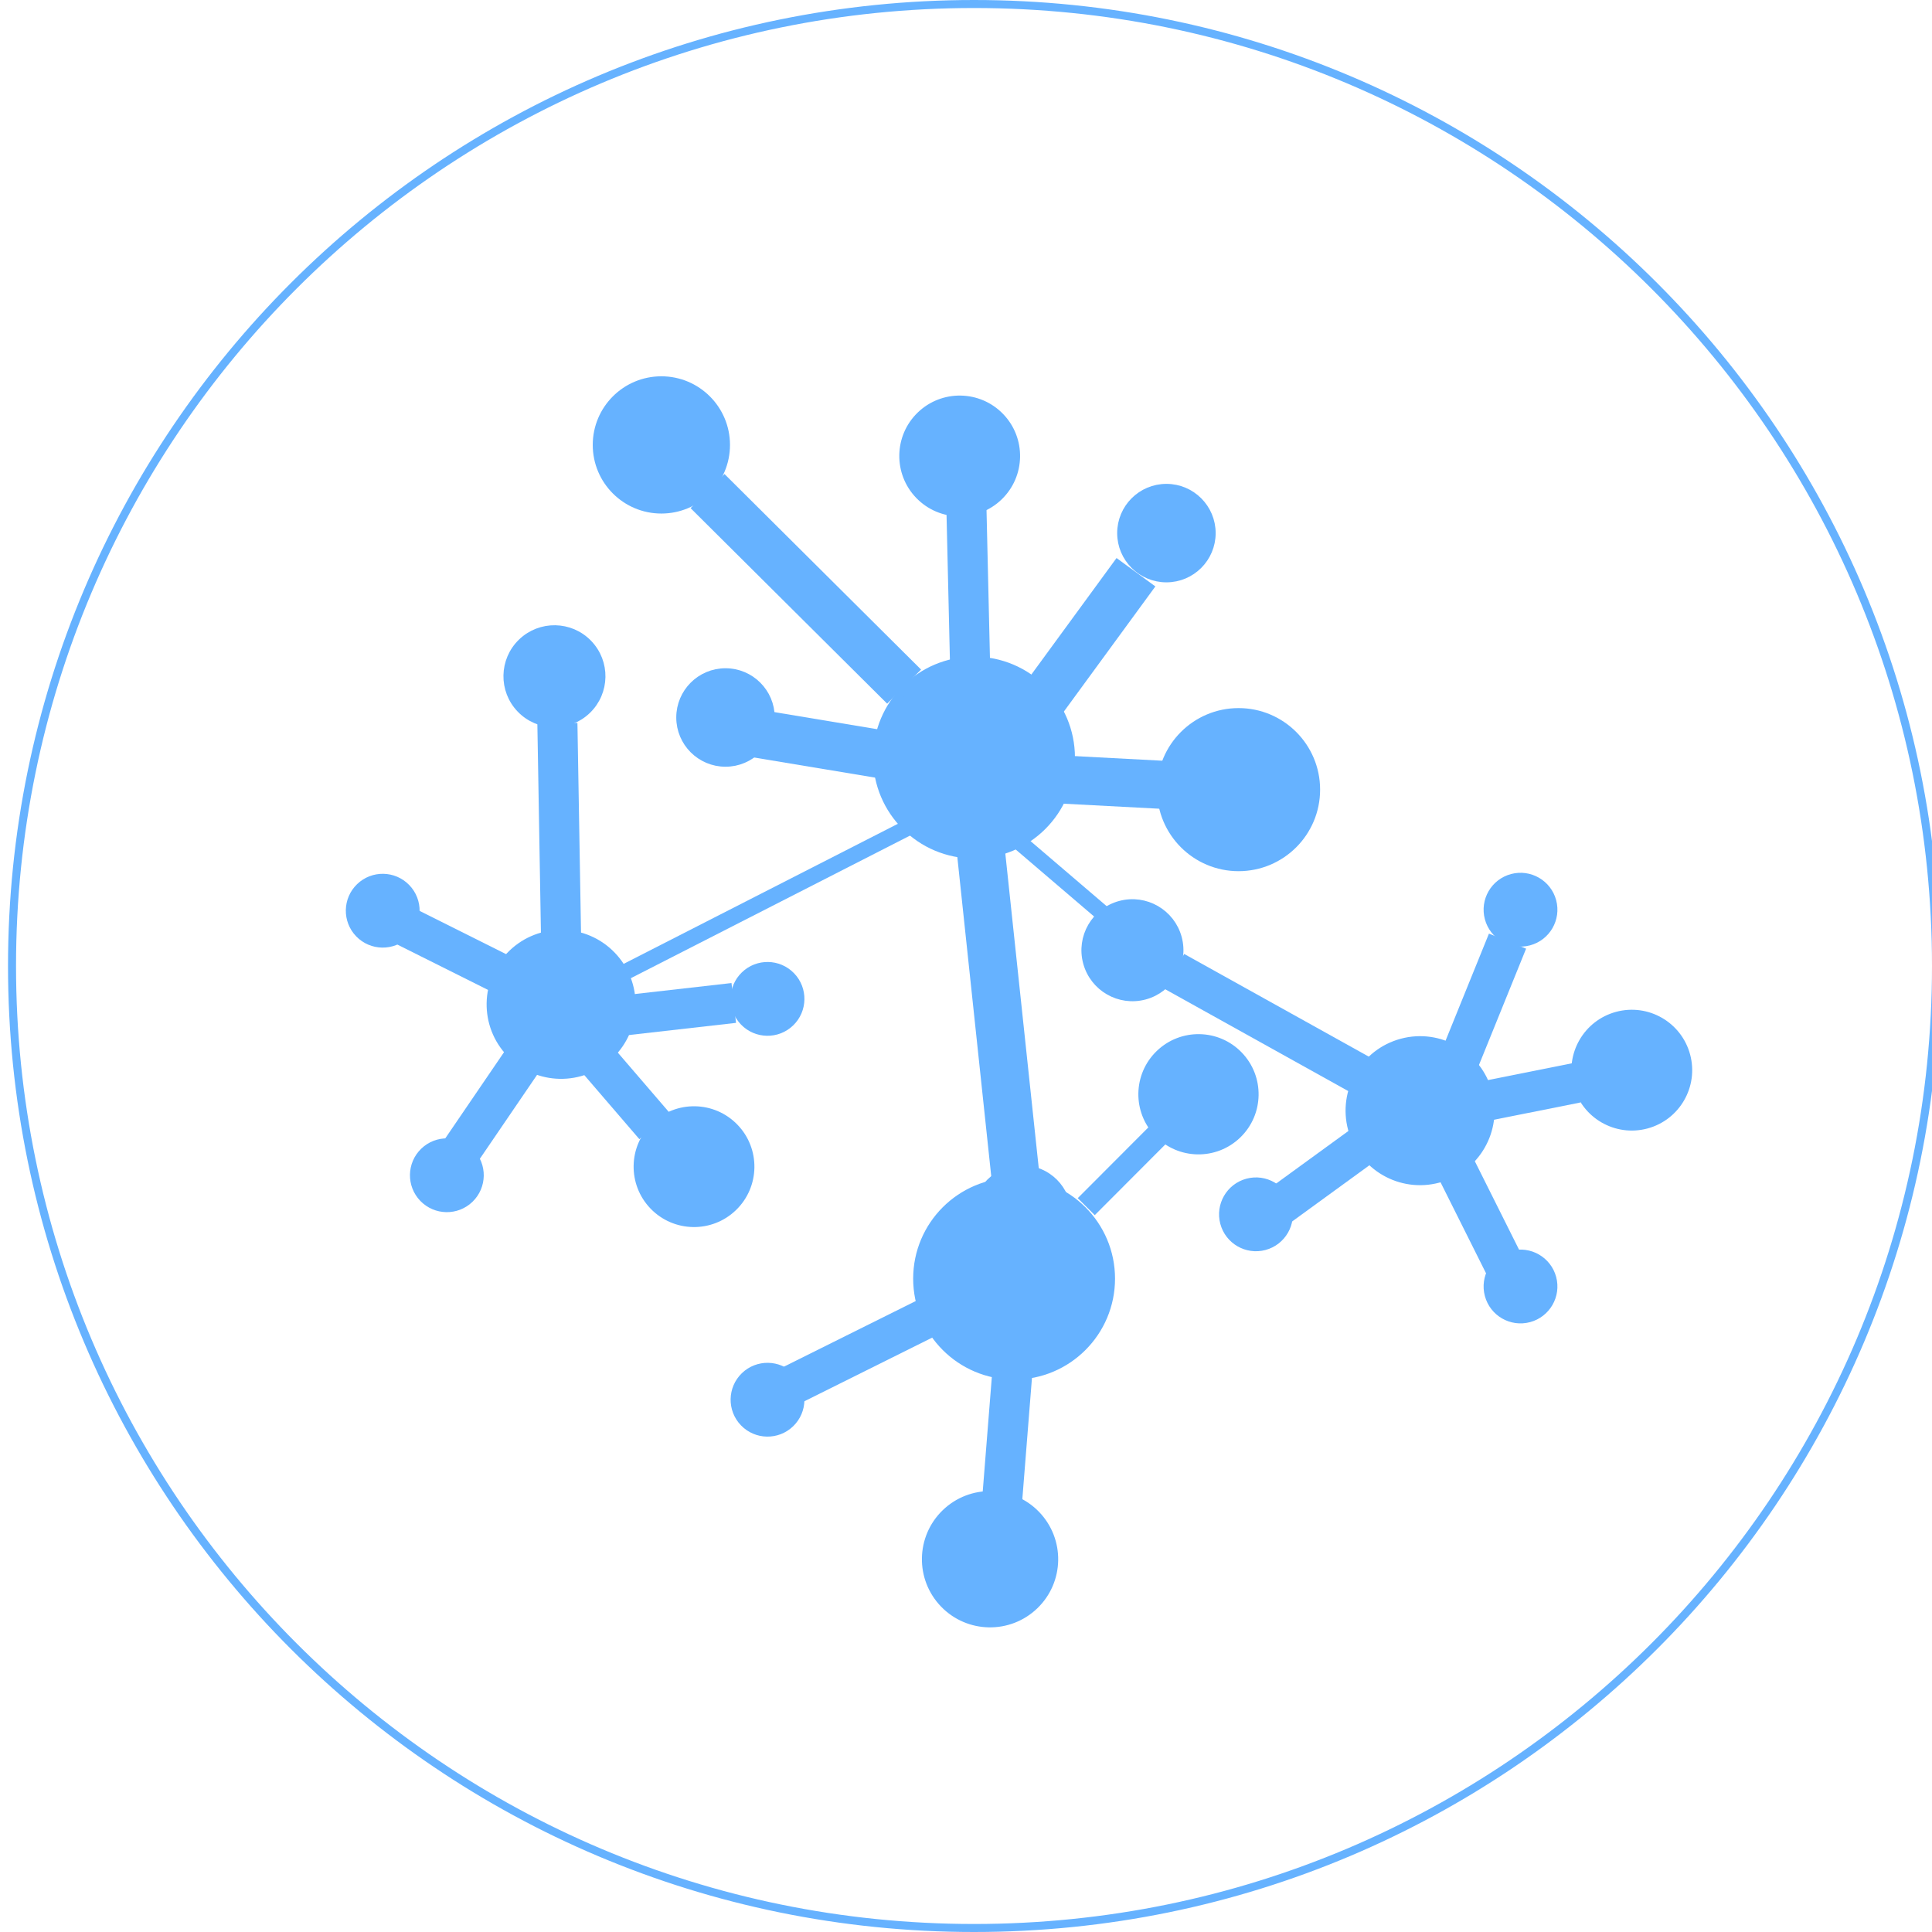
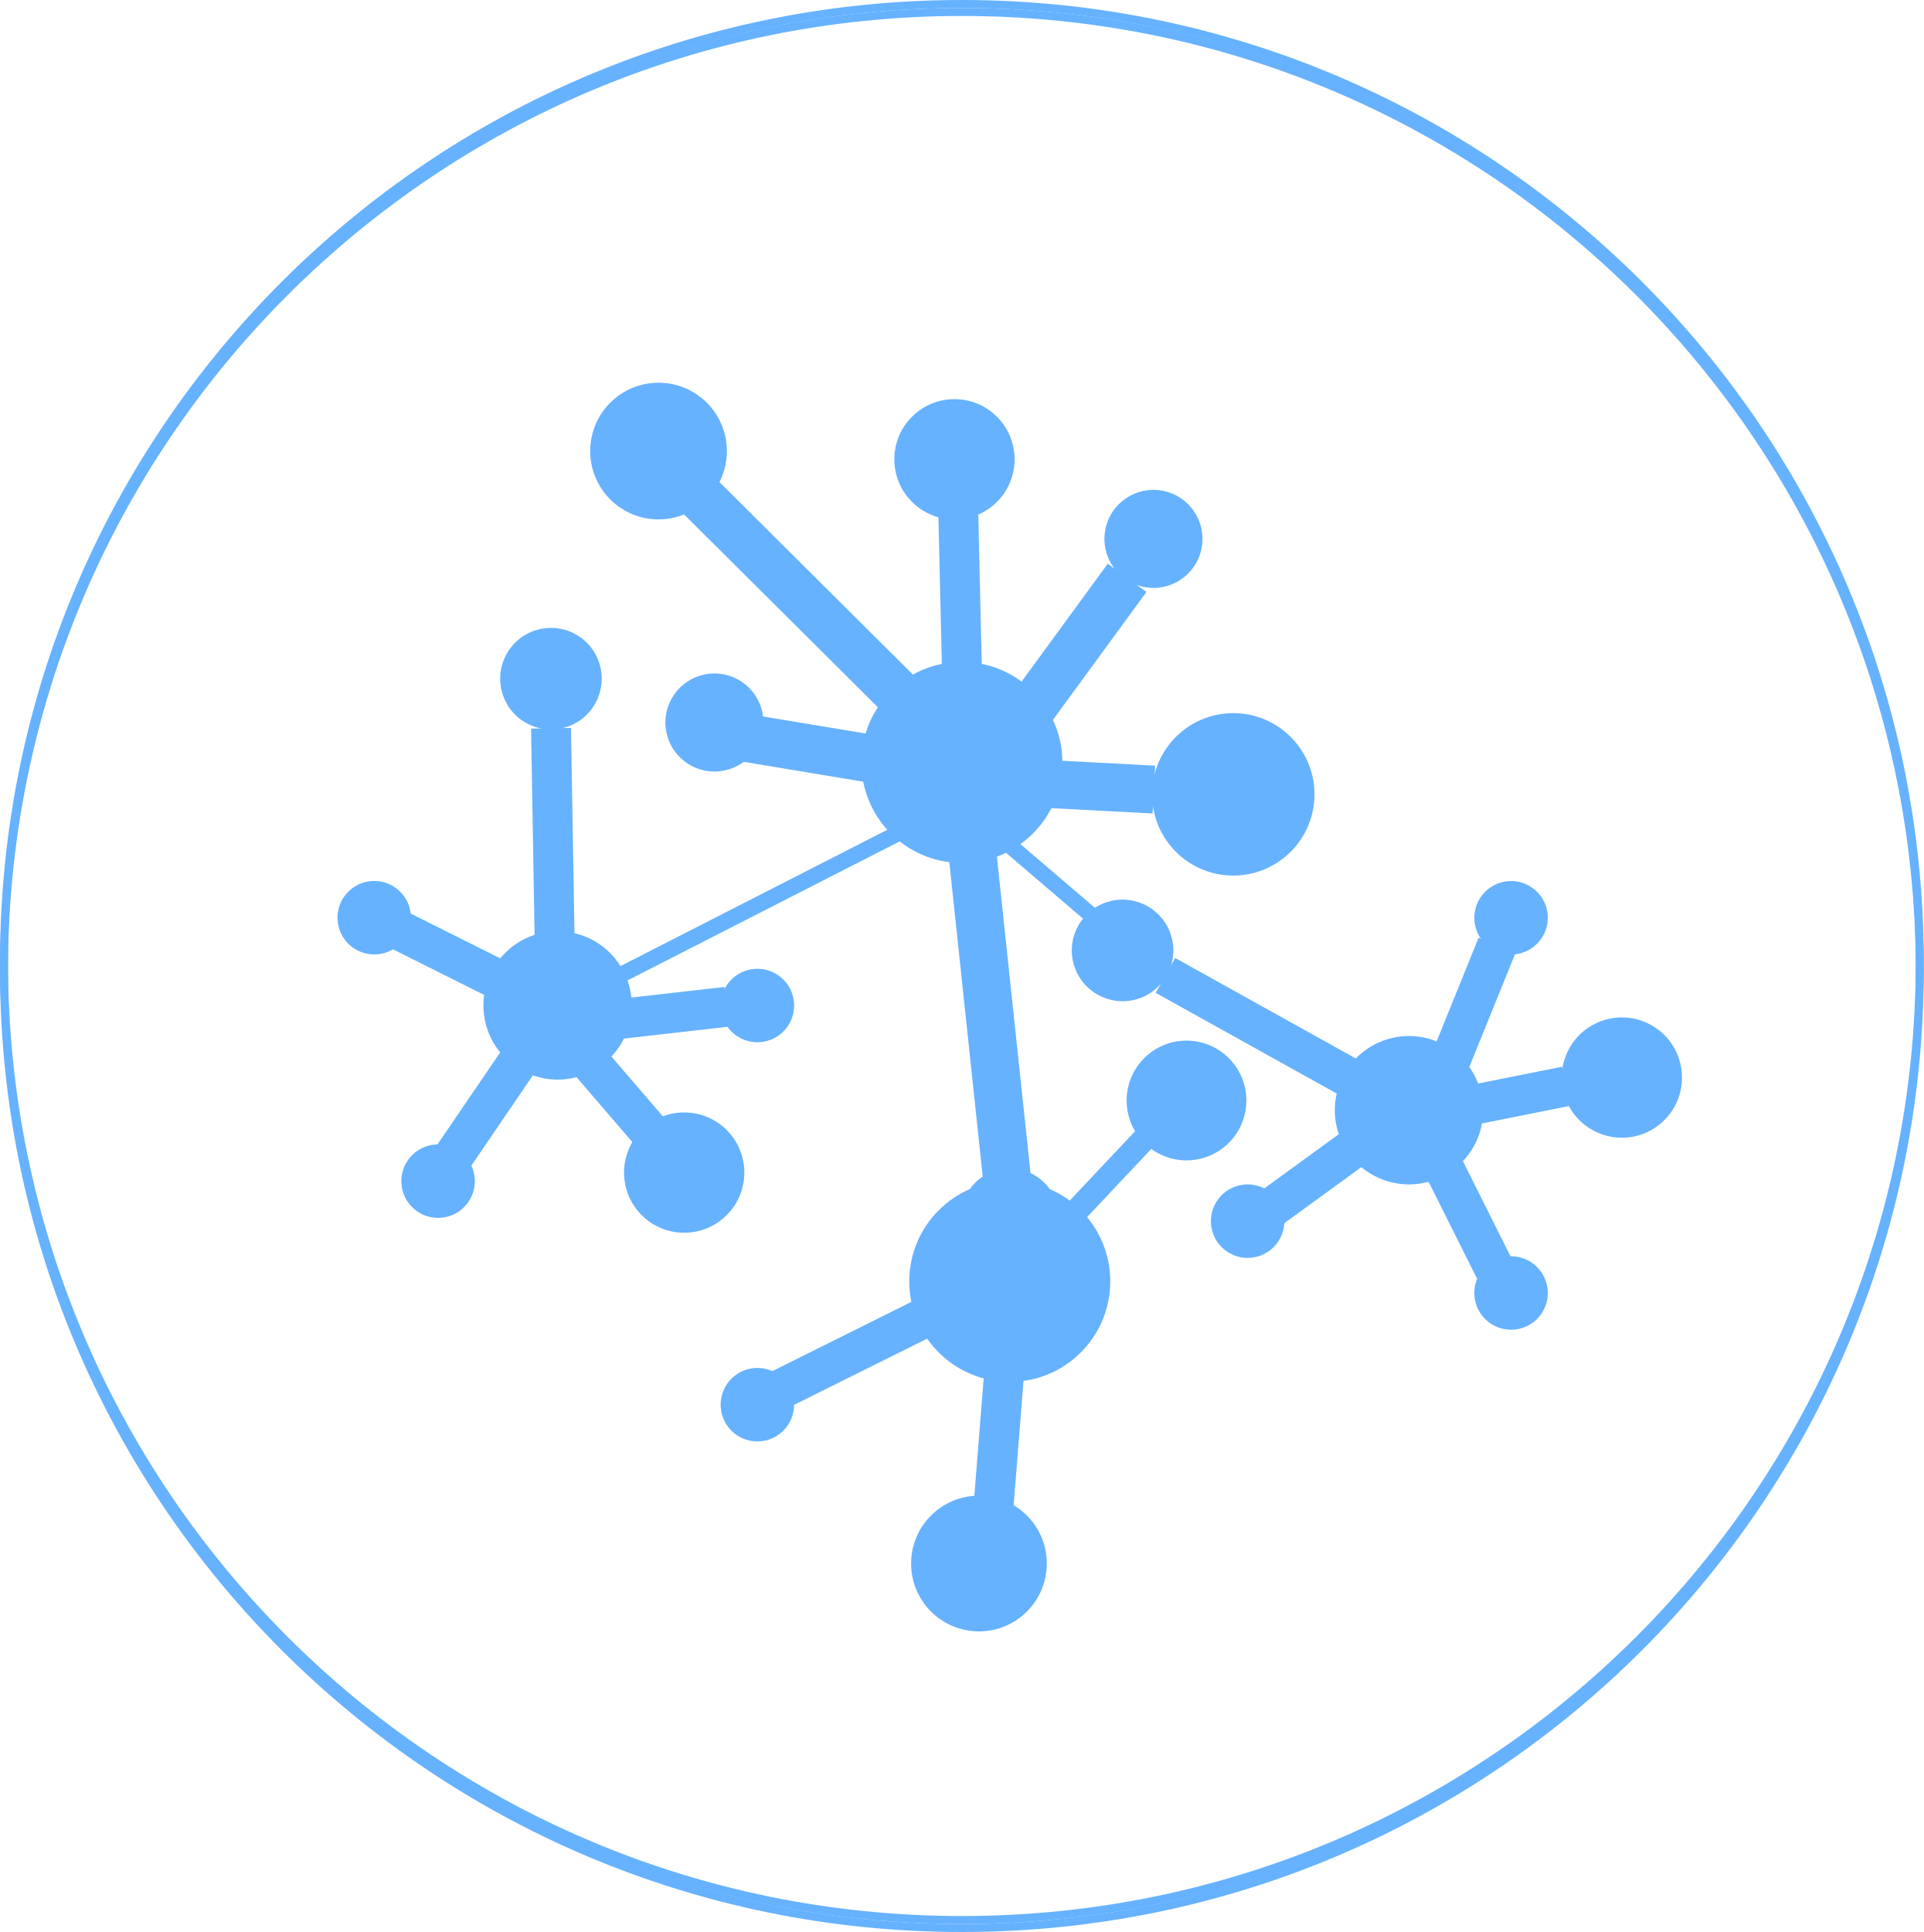
- <svg xmlns="http://www.w3.org/2000/svg" width="241px" height="241px" version="1.1" content="&lt;mxfile userAgent=&quot;Mozilla/5.0 (Macintosh; Intel Mac OS X 10_13_4) AppleWebKit/537.36 (KHTML, like Gecko) Chrome/66.0.336.139 Safari/537.36&quot; version=&quot;8.6.4&quot; editor=&quot;www.draw.io&quot; type=&quot;device&quot;&gt;&lt;diagram name=&quot;Page-1&quot; id=&quot;1f012b56-ca57-1245-33d9-ee102debb750&quot;&gt;7VxNc6M4EP01OUbV+paOm+zM7GWrtmoOu3v0xCR2jWNShEyS/fXbGARI4AnGJijJpByXEUJAv36t7lbDGb+8ffqSLe5Wf6bLZHPGYPl0xn8/Y8wYhd9Fw3PZIA0rG26y9bJsok3D1/V/SdUIVevDepncex3zNN3k6zu/8SrdbpOr3GtbZFn66He7Tjf+We8WN0mn4evVYtNt/Xu9zFdVKwVodvyRrG9W1amNrHZ8W1x9v8nSh211vjPGr3d/5e7bhRur6n+/WizTx1YT/3TGL7M0zctft0+XyaYQrRNbedznPXvr686SbT7kAF7h8mOxeUjcJe8uLH92wsAjUO64cfG4WufJ17vFVbHnEZHHtlV+u8Etij8X93clGNfrpwRPcHGfZ+n35DLdpNluKK7UBfuM13Jxvd5sXPs23RaDdy+9upsfSZYnT62m6la+JOltkmfP2MXtlYrI8qBK8QTn5fZjAyMTlfBXLQTrxkWlOjf16I348EclwT3ij0Gc7fblOsMh1ukW2+/Th0ICF1maL6omoU4jd0a1J3UpbEfqVBNphAHOpBJCguxisKfLcYjwD4qI9RGhtIsIJRoNAKDcwSrOle6BZE+f4zARAzDZLn8rDHljH1o4HC728ghny+XPhIyoZFdJoD75IrtJXD/H8mTpzSJdMFrClj02x7VlyQbx/+HPPX0Srs7wV7rGa66xPsf51gObB8Qp76g6qj0ZhANxd2duIO4PVEqhM9AO8Pq2B+qA/Ji8hMBSatnhpSEMFBNUUqu04LKHlnu6HMdKFTMrI+Eac3a0xs+O4xpjyh8oxPCUXNO/kH0ZWQgAEWYkstQEyIrpkDUf0opSG3g3gsViRV0YESfXfDfGxkXA0CKqICIb7MZo34uh03kxTu/iRNvzZEVc5vbcCA+kscb2JaU5HdhigH9UpH7uhhu4OoG1+OZGgH5Q3O1y8G4Xg+WO4bM9oFF6guxGbKF0V841RINnEi6IUaL18cSLe4XWilIrgFkjuzE0E4RqS0G4frwr/H19jsIisvDpKCzaOQlFammDFqpHnHu6HCXNuUOffr/IibBtx/sSEk4ZYjHtVANhGuoP90nFFZFKUyUqVozNVlBmiWa2+fgzCrOSSDydMSCtBhqc5nQTw6Dw6q1wsdorNIH9EFpDdtRjyqgCSt2xi5QSZrg0DIyViILom5N6uxzF4yHh0Hw8joSfAvnHJTVaW8U1WlHfpVCEWQ7GoHNLC+aMY6dkRLc1yDsHsp4wyTWnXPCdEkzGTRuBRqAiZM//4Aa4jX+r0ePXFSCWKilBQRF1B/lhtBLCGquV0ZRJKsQ4XcEZXTAjNa2+RbiG1797Ahd/SPD+xiw5BQICZPPxJ2NFTGOCuVtImN2Su2j1PSGhglgjsImctJ0iDBVigWJI2BeHcxxZjgMNl1UKJzil0XJy6Zs1aYnRAqgBtGqaQ4jVUOspDPEi2MB42leaaZ3xf0+MxThGtm1nIFpKmpi+CEe7hLXEib0kZF/Rw54+R1F2SHZgPsq2Y1enNrFQ9hgyDU5aamIN5+g5GQyhqPWXFBVOycKCRvNtFNoPNRVjqYgscB23ejQi6WeCKjHWZa4goLQRTIGkUkHfVNvf5bg1+CHhSvSIHF4VIYKqCNmt2ptrPS8yR/S1EOGBs6J76sfm4cjs/igbXj3GoprceJCGkWbkCisz/jKU5JOtutHZfZkC7uRpne8SOERWW0UGB95CWYvVpEmd4HdYdgSknVvhIxVCB+aC0+kUYshizayBxuHWFgMN3vY7/SSN1NZfh+yY4rmWIamYO+P+JkrLtESHn2KQj34JBw1hVMGIxjhQA1WKIwdHLogxrYhEWJUCBThWYOwx0AQoKghkEWbChEUxv5zYXRwH0Tixckhee2qWNqsgpN58cRb1S5jiWhthChmlJHLJGEsVDdN7kmgJGv8ZBS2C4QeTGidoyrXlFLgQhvm1pQo02TVraVRdWz4Bp+UHDYN0kJtxj9V4JStdDaNqvzINZy37xdoJWBvGLnZsEIReWUE6ZaySkmq/REIxTRrW6uny7lRGVpb3StTkQb2+Cq3fOM5FtorxWnbOBs8sKNa1c735nVPIfO7qO962c9SzcuSAAuue1Y1an2IxfjYI/8eW93AwGE00f8E0OWF0AZFVvr7A0HP6Uw06wN45d6DO3PS4IvNkZOkAR6WsjA9EA4fJ5vBy+fA5IZeQbYdkPWzTp3gXAAxYXXNSGatEteTHi+oVRGEHUPZYSdTSPlppzgNH7tU0xkaW2BwJRY32cO/Ddz5cIczsL4+wb2t9/HSAnPupjN7y7lleHWHjTDc7Cbf9Qac8bXfQxhUKn4uQeMwfYvgTl77/x8KFxdP5f/ZtJZdPx8mgKLrnWbSZkssQQ3J5v4Qj4ZoIPNEgQTg47vLXGHhA2FPGWUMyvh8e1uA1S2OfZQse6+XTJfJhQKz2Lu2nC5UcUj2R4Ez2823lbyeb0bpe/1yAxPl6MidgL7/olCcSc8h9cxi+P2zkLBdWqpzSHM6dex4eUNSZz0iwDosJRy5wv6Ayo7HGzeY1qmX35lW1/NP/&lt;/diagram&gt;&lt;/mxfile&gt;" style="background-color: rgb(255, 255, 255);">
+ <svg xmlns="http://www.w3.org/2000/svg" width="241px" height="242px" version="1.1" content="&lt;mxfile userAgent=&quot;Mozilla/5.0 (Macintosh; Intel Mac OS X 10_13_4) AppleWebKit/537.36 (KHTML, like Gecko) Chrome/66.0.336.139 Safari/537.36&quot; version=&quot;8.6.4&quot; editor=&quot;www.draw.io&quot; type=&quot;device&quot;&gt;&lt;diagram name=&quot;Page-1&quot; id=&quot;1f012b56-ca57-1245-33d9-ee102debb750&quot;&gt;7VxLU+M4EP41HFG13tJxYWdmL1u1VXPY3WOGGEhNiCljBthfv21sOZbkgOPEWAxDBQrLsh3311+rX/YJP795/FIsbq//zJfZ+oTB8vGE/37CmDEK/1YDT/WANKweuCpWy3qIbge+rv7LmkFoRu9Xy+zOm1jm+bpc3fqDF/lmk12U3tiiKPIHf9plvvaveru4yqKBrxeLdTz692pZXjejFGC7449sdXXdXNrIZse3xcX3qyK/3zTXO2H88vmn3n2zcOdq5t9dL5b5Q2eIfzrh50Wel/V/N4/n2boSrRNbfdznHXvb711km3LQAbwB5sdifZ+57/z8zconJw08BAWPG2cP16sy+3q7uKj2PCD0OHZd3qxxi+K/i7vbGo3L1WOGVzi7K4v8e3aer/Pi+VRcqTP2Gb/M2eVqve4bX64KPMUq3+D4XX5fieusyMtFMyQUbsc32dz3j6wos8fOUHPTX7L8JiuLJ5zS7BXUElkf5FRUmHr7oQO4JtIIA5xJJYSE5ojrDvI7piwaBbxqr7wFAf9pcNiFCf+YmDAaYuLsQRcTSjTjDFDyYBXnSveAsmPOYaiIAahslr9V5ge3Nvkm85HYX/D1Ec4CyZfEjLgUF1mgQOWiuMrcPMf0bOnZvhiOjrCdWesK140V2Ro14IdvMfsk3Fzhr3yF37lF+9TIAG0nYHeO+paaw7o2LDwTZSGZ3b26U9WCiE71jHl75wPVQH5MckJkMLWIyGkIA4XGVVKrtOCyh5s7phxGTZUyNRMhnKA8QtCMY5xAFINTSTUd4/QvdF9HFyJIhB6LLkTo8unQNR/UnkbOjqCp2FMBKTPO92psWjTssYx2HA0pD2lIp/NqxJAwMA3nVqRleCkNER9tdl9VneMBLgZ4TFUe43a4qWuzMYtv7gzQD4y7Yc6CGxbaRibQ9kBHXVx4iJVLLcqOJd2CNHhV4YIYJTofT7y4V2itKLUCmDUyXm+YIFRbCsLN47Hwd805CIvEgqqDsOgmKxRppQ1aqB5x7phykDTnDof6fSQnwq4178tUOGVIxMCfUg2EaWg/3CcVV0QqTZVoWBFkAPfKYmhmtx/hXYdZSSRezhiQVgMNLnO8pWFQuPVeuOiWGk1gN4QWF96KekwZVUGpI7tIKWGGS8PAWIkoiL41qXfKQTweEhrNx+NE+CmQf1xSo7VVXKMV9V0KRZjlYAy6uLRizjh2SkZ0V4O8ayDrCZNcc8rRp6mUYDJu2gQ0AhWhePoHN8Bt/NucPX1dAWKpkhIUMGqtSxO37icR1litjKZMUjEyH40rOvryUtPmrwg0kvfvnsDJHxLGvzNLToGAALn9+IuxImZrgnGtTMSSu5j1Z0JCBbFGYBM56TpFGCqkAsWQsC8N5zixTAcaLqsULnBKo+XkMkhWWGK0AGoArZrmEGI1OA1iiBfBBsbTvtFK64z/z8RYjGNk13YGoqVkG9NX4WhMWEuc2GtC9vVD7JhzEGWHZAfmo2w3dnVqkwplDyHTUMYyTazhHD0ngyEUtdS7iMIlWVjQaL6NQvsxXZ1QJBa4jqskjUj6hXljFjNXEFDaCKZAUqmgb6ntn3JYXX5IuJI8IvvX9kTUKyFjTOaq7SXmir4VJlxH3Q89zWXz8GR2n5QNby1jSS1wMmr9kq6GtL/jGZaj8OTTLVZz+zQV5NnjqnxO5BDZbFWZHHgH7S4SgECbQsG/fqVLVq5NJ8fCR6qEjowGh+lUYkjZZtaQY3+rq5mfJPDTNVIbvyIZGeS5CpJUzJ17fxdNZxV+hmK4j/4JBw1hfFH1YdOqWqUURxaOLI0JbQkgrEqBAjyXn2mS1BAAdINBVgEnTNeqJn65s/WIgmTcWZlCq9q2IkLazVdXUr+pKbE6iaZEKolsMsZSRcNUnyBagsZfRkGL4PSDaS0ZqSp2nAIX6H2ZQMcUeR7W0igGga4ckdXygwZEOmwHV7Qn5adiHaNqtzoN5y37xdsp8n1RDGMOCIc4Ek8Zq6Sk2m+ZUEyRLXP1dHl4KhNr03sjesqonx8N4jF4l1hd483EGT3ToOL2R9qb7zmG1OfuyONda0c9W0f2aL3uqXi0GpWKCbRRG7UNiDO46YeicGD7ExQ2nBM8gdGDxPphX2HpKX1Rh/agqRRR5rzHKZknS+sev3i9Zz4QDuwnnb0b6WX8LBHveZaoh3P6CH30FAbU3ZxcxipSK/vxwnoDUdgBtD1UEq20D1ab08ClezONsYklOkdC0aI92LwFIa5rkZn9jRP2fVXOjwfIae+TWwm8bcKmmX52Eu56hU55uk6hTSssPhUh8QLXbfBDGtr3AVsTeXwf0L6vZPPxOBm0S/c8pTZTqhlSSDXvlnAiXHNFkjbMHsc07hd5JnyhCwzJ/354WKkP69in3Fz5/MlHeQpYB0RrP6X9dKGSQ4olYz/fVyZ3shUtmdcmwZBc8HyWz8syOuVJxBxy3xzykQ1GwSoXdq4c0xzOnYEeHlC02c9EsGZhv8lIrF9WmSM+JJrAytfoTwz43ilhLgPPw92e1yXWg347eFjlJoHXU3nC7Mn7RfLdQ5h97wA5kjBxc/si21qPty8L5p/+Bw==&lt;/diagram&gt;&lt;/mxfile&gt;" style="background-color: rgb(255, 255, 255);">
  <defs />
  <g transform="translate(0.5,0.5)">
-     <ellipse cx="121" cy="120" rx="120" ry="120" fill="none" stroke="#66b2ff" pointer-events="none" />
-     <ellipse cx="70" cy="125" rx="8.792" ry="8.792" fill="#66b2ff" stroke="#66b2ff" transform="rotate(136,69.79,124.79)" pointer-events="none" />
-     <ellipse cx="69" cy="84" rx="5.862" ry="5.862" fill="#66b2ff" stroke="#66b2ff" transform="rotate(136,68.86,83.86)" pointer-events="none" />
-     <path d="M 69.03 89.72 L 69.48 116.01" fill="none" stroke="#66b2ff" stroke-width="5" stroke-miterlimit="10" pointer-events="none" />
-     <ellipse cx="55" cy="146" rx="4.103" ry="4.103" fill="#66b2ff" stroke="#66b2ff" transform="rotate(136,55.1,146.1)" pointer-events="none" />
-     <path d="M 55 146 L 70 124" fill="none" stroke="#66b2ff" stroke-width="5" stroke-miterlimit="10" pointer-events="none" />
-     <path d="M 50 115 L 62 121" fill="none" stroke="#66b2ff" stroke-width="5" stroke-miterlimit="10" pointer-events="none" />
-     <ellipse cx="47" cy="113" rx="4.103" ry="4.103" fill="#66b2ff" stroke="#66b2ff" transform="rotate(136,47.1,113.1)" pointer-events="none" />
-     <path d="M 70 127 L 91.03 124.61" fill="none" stroke="#66b2ff" stroke-width="5" stroke-miterlimit="10" pointer-events="none" />
-     <path d="M 81.15 139.97 L 70 127" fill="none" stroke="#66b2ff" stroke-width="5" stroke-miterlimit="10" pointer-events="none" />
-     <ellipse cx="121" cy="94" rx="12.09" ry="12.09" fill="#66b2ff" stroke="#66b2ff" pointer-events="none" />
-     <ellipse cx="82" cy="55" rx="8.06" ry="8.06" fill="#66b2ff" stroke="#66b2ff" pointer-events="none" />
-     <path d="M 112.28 85.15 L 87.76 60.76" fill="none" stroke="#66b2ff" stroke-width="6" stroke-miterlimit="10" pointer-events="none" />
-     <ellipse cx="127" cy="151" rx="5.642" ry="5.642" fill="#66b2ff" stroke="#66b2ff" pointer-events="none" />
-     <path d="M 120.54 93.29 L 126.7 151.25" fill="none" stroke="#66b2ff" stroke-width="6" stroke-miterlimit="10" pointer-events="none" />
-     <path d="M 114.92 94.5 L 90.43 90.43" fill="none" stroke="#66b2ff" stroke-width="6" stroke-miterlimit="10" pointer-events="none" />
-     <ellipse cx="90" cy="89" rx="5.642" ry="5.642" fill="#66b2ff" stroke="#66b2ff" pointer-events="none" />
-     <ellipse cx="145" cy="66" rx="5.642" ry="5.642" fill="#66b2ff" stroke="#66b2ff" pointer-events="none" />
-     <path d="M 141.2 70.88 L 122.65 96.25" fill="none" stroke="#66b2ff" stroke-width="6" stroke-miterlimit="10" pointer-events="none" />
-     <ellipse cx="154" cy="98" rx="9.672" ry="9.672" fill="#66b2ff" stroke="#66b2ff" pointer-events="none" />
-     <path d="M 122.65 96.25 L 144.55 97.4" fill="none" stroke="#66b2ff" stroke-width="6" stroke-miterlimit="10" pointer-events="none" />
-     <ellipse cx="120" cy="56" rx="7.034" ry="7.034" fill="#66b2ff" stroke="#66b2ff" transform="rotate(136,119.53,56.03)" pointer-events="none" />
-     <ellipse cx="95" cy="124" rx="4.103" ry="4.103" fill="#66b2ff" stroke="#66b2ff" transform="rotate(136,95.1,124.1)" pointer-events="none" />
-     <ellipse cx="86" cy="145" rx="7.034" ry="7.034" fill="#66b2ff" stroke="#66b2ff" transform="rotate(136,86.03,145.03)" pointer-events="none" />
-     <path d="M 77.58 120.71 L 124 97" fill="none" stroke="#66b2ff" stroke-width="2" stroke-miterlimit="10" pointer-events="none" />
-     <path d="M 141.57 117.29 L 119 98" fill="none" stroke="#66b2ff" stroke-width="2" stroke-miterlimit="10" pointer-events="none" />
-     <ellipse cx="126" cy="159" rx="12.09" ry="12.09" fill="#66b2ff" stroke="#66b2ff" pointer-events="none" />
-     <path d="M 119.98 59.72 L 120.59 86" fill="none" stroke="#66b2ff" stroke-width="5" stroke-miterlimit="10" pointer-events="none" />
-     <ellipse cx="95" cy="174" rx="4.103" ry="4.103" fill="#66b2ff" stroke="#66b2ff" transform="rotate(136,95.1,174.1)" pointer-events="none" />
-     <path d="M 115.51 163.7 L 94.14 174.34" fill="none" stroke="#66b2ff" stroke-width="5" stroke-miterlimit="10" pointer-events="none" />
-     <ellipse cx="123" cy="194" rx="8" ry="8" fill="#66b2ff" stroke="#66b2ff" transform="rotate(136,123,194)" pointer-events="none" />
-     <path d="M 125.78 170.64 L 123.86 194.79" fill="none" stroke="#66b2ff" stroke-width="5" stroke-miterlimit="10" pointer-events="none" />
-     <ellipse cx="149" cy="136" rx="7" ry="7" fill="#66b2ff" stroke="#66b2ff" transform="rotate(136,149,136)" pointer-events="none" />
-     <path d="M 135 150.02 L 144 141" fill="none" stroke="#66b2ff" stroke-width="3" stroke-miterlimit="10" pointer-events="none" />
-     <ellipse cx="203" cy="133" rx="7.034" ry="7.034" fill="#66b2ff" stroke="#66b2ff" transform="rotate(75,203.03,133.03)" pointer-events="none" />
-     <ellipse cx="177" cy="138" rx="8.792" ry="8.792" fill="#66b2ff" stroke="#66b2ff" transform="rotate(75,176.79,137.79)" pointer-events="none" />
-     <ellipse cx="141" cy="118" rx="5.862" ry="5.862" fill="#66b2ff" stroke="#66b2ff" transform="rotate(75,140.86,117.86)" pointer-events="none" />
-     <path d="M 146 120.68 L 169.1 133.53" fill="none" stroke="#66b2ff" stroke-width="5" stroke-miterlimit="10" pointer-events="none" />
-     <ellipse cx="189" cy="160" rx="4.103" ry="4.103" fill="#66b2ff" stroke="#66b2ff" transform="rotate(75,189.1,160.1)" pointer-events="none" />
-     <path d="M 189 161 L 177 137" fill="none" stroke="#66b2ff" stroke-width="5" stroke-miterlimit="10" pointer-events="none" />
-     <path d="M 159 150 L 170 142" fill="none" stroke="#66b2ff" stroke-width="5" stroke-miterlimit="10" pointer-events="none" />
-     <ellipse cx="156" cy="151" rx="4.103" ry="4.103" fill="#66b2ff" stroke="#66b2ff" transform="rotate(75,156.1,151.1)" pointer-events="none" />
-     <ellipse cx="189" cy="113" rx="4.103" ry="4.103" fill="#66b2ff" stroke="#66b2ff" transform="rotate(75,189.1,113.1)" pointer-events="none" />
-     <path d="M 179 138 L 187.55 116.9" fill="none" stroke="#66b2ff" stroke-width="5" stroke-miterlimit="10" pointer-events="none" />
-     <path d="M 196.17 134.57 L 179 138" fill="none" stroke="#66b2ff" stroke-width="5" stroke-miterlimit="10" pointer-events="none" />
+     <ellipse cx="69" cy="126" rx="8.792" ry="8.792" fill="#66b2ff" stroke="#66b2ff" transform="rotate(136,69.29,125.79)" pointer-events="none" />
+     <ellipse cx="68" cy="85" rx="5.862" ry="5.862" fill="#66b2ff" stroke="#66b2ff" transform="rotate(136,68.36,84.86)" pointer-events="none" />
+     <path d="M 68.53 90.72 L 68.98 117.01" fill="none" stroke="#66b2ff" stroke-width="5" stroke-miterlimit="10" pointer-events="none" />
+     <ellipse cx="55" cy="147" rx="4.103" ry="4.103" fill="#66b2ff" stroke="#66b2ff" transform="rotate(136,54.6,147.1)" pointer-events="none" />
+     <path d="M 54.5 147 L 69.5 125" fill="none" stroke="#66b2ff" stroke-width="5" stroke-miterlimit="10" pointer-events="none" />
+     <path d="M 49.5 116 L 61.5 122" fill="none" stroke="#66b2ff" stroke-width="5" stroke-miterlimit="10" pointer-events="none" />
+     <ellipse cx="47" cy="114" rx="4.103" ry="4.103" fill="#66b2ff" stroke="#66b2ff" transform="rotate(136,46.6,114.1)" pointer-events="none" />
+     <path d="M 69.5 128 L 90.53 125.61" fill="none" stroke="#66b2ff" stroke-width="5" stroke-miterlimit="10" pointer-events="none" />
+     <path d="M 80.65 140.97 L 69.5 128" fill="none" stroke="#66b2ff" stroke-width="5" stroke-miterlimit="10" pointer-events="none" />
+     <ellipse cx="120" cy="95" rx="12.09" ry="12.09" fill="#66b2ff" stroke="#66b2ff" pointer-events="none" />
+     <ellipse cx="82" cy="56" rx="8.06" ry="8.06" fill="#66b2ff" stroke="#66b2ff" pointer-events="none" />
+     <path d="M 111.78 86.15 L 87.26 61.76" fill="none" stroke="#66b2ff" stroke-width="6" stroke-miterlimit="10" pointer-events="none" />
+     <ellipse cx="126" cy="152" rx="5.642" ry="5.642" fill="#66b2ff" stroke="#66b2ff" pointer-events="none" />
+     <path d="M 120.04 94.29 L 126.2 152.25" fill="none" stroke="#66b2ff" stroke-width="6" stroke-miterlimit="10" pointer-events="none" />
+     <path d="M 114.42 95.5 L 89.93 91.43" fill="none" stroke="#66b2ff" stroke-width="6" stroke-miterlimit="10" pointer-events="none" />
+     <ellipse cx="89" cy="90" rx="5.642" ry="5.642" fill="#66b2ff" stroke="#66b2ff" pointer-events="none" />
+     <ellipse cx="144" cy="67" rx="5.642" ry="5.642" fill="#66b2ff" stroke="#66b2ff" pointer-events="none" />
+     <path d="M 140.7 71.88 L 122.15 97.25" fill="none" stroke="#66b2ff" stroke-width="6" stroke-miterlimit="10" pointer-events="none" />
+     <ellipse cx="154" cy="99" rx="9.672" ry="9.672" fill="#66b2ff" stroke="#66b2ff" pointer-events="none" />
+     <path d="M 122.15 97.25 L 144.05 98.4" fill="none" stroke="#66b2ff" stroke-width="6" stroke-miterlimit="10" pointer-events="none" />
+     <ellipse cx="119" cy="57" rx="7.034" ry="7.034" fill="#66b2ff" stroke="#66b2ff" transform="rotate(136,119.03,57.03)" pointer-events="none" />
+     <ellipse cx="95" cy="125" rx="4.103" ry="4.103" fill="#66b2ff" stroke="#66b2ff" transform="rotate(136,94.6,125.1)" pointer-events="none" />
+     <ellipse cx="86" cy="146" rx="7.034" ry="7.034" fill="#66b2ff" stroke="#66b2ff" transform="rotate(136,85.53,146.03)" pointer-events="none" />
+     <path d="M 77.08 121.71 L 123.5 98" fill="none" stroke="#66b2ff" stroke-width="2" stroke-miterlimit="10" pointer-events="none" />
+     <path d="M 141.07 118.29 L 118.5 99" fill="none" stroke="#66b2ff" stroke-width="2" stroke-miterlimit="10" pointer-events="none" />
+     <ellipse cx="126" cy="160" rx="12.09" ry="12.09" fill="#66b2ff" stroke="#66b2ff" pointer-events="none" />
+     <path d="M 119.48 60.72 L 120.09 87" fill="none" stroke="#66b2ff" stroke-width="5" stroke-miterlimit="10" pointer-events="none" />
+     <ellipse cx="95" cy="175" rx="4.103" ry="4.103" fill="#66b2ff" stroke="#66b2ff" transform="rotate(136,94.6,175.1)" pointer-events="none" />
+     <path d="M 115.01 164.7 L 93.64 175.34" fill="none" stroke="#66b2ff" stroke-width="5" stroke-miterlimit="10" pointer-events="none" />
+     <ellipse cx="123" cy="195" rx="8" ry="8" fill="#66b2ff" stroke="#66b2ff" transform="rotate(136,122.5,195)" pointer-events="none" />
+     <path d="M 125.28 171.64 L 123.36 195.79" fill="none" stroke="#66b2ff" stroke-width="5" stroke-miterlimit="10" pointer-events="none" />
+     <ellipse cx="149" cy="137" rx="7" ry="7" fill="#66b2ff" stroke="#66b2ff" transform="rotate(136,148.5,137)" pointer-events="none" />
+     <path d="M 134.5 151.02 L 143 142" fill="none" stroke="#66b2ff" stroke-width="3" stroke-miterlimit="10" pointer-events="none" />
+     <ellipse cx="203" cy="134" rx="7.034" ry="7.034" fill="#66b2ff" stroke="#66b2ff" transform="rotate(75,202.53,134.03)" pointer-events="none" />
+     <ellipse cx="176" cy="139" rx="8.792" ry="8.792" fill="#66b2ff" stroke="#66b2ff" transform="rotate(75,176.29,138.79)" pointer-events="none" />
+     <ellipse cx="140" cy="119" rx="5.862" ry="5.862" fill="#66b2ff" stroke="#66b2ff" transform="rotate(75,140.36,118.86)" pointer-events="none" />
+     <path d="M 145.5 121.68 L 168.6 134.53" fill="none" stroke="#66b2ff" stroke-width="5" stroke-miterlimit="10" pointer-events="none" />
+     <ellipse cx="189" cy="161" rx="4.103" ry="4.103" fill="#66b2ff" stroke="#66b2ff" transform="rotate(75,188.6,161.1)" pointer-events="none" />
+     <path d="M 188.5 162 L 176.5 138" fill="none" stroke="#66b2ff" stroke-width="5" stroke-miterlimit="10" pointer-events="none" />
+     <path d="M 158.5 151 L 169.5 143" fill="none" stroke="#66b2ff" stroke-width="5" stroke-miterlimit="10" pointer-events="none" />
+     <ellipse cx="156" cy="152" rx="4.103" ry="4.103" fill="#66b2ff" stroke="#66b2ff" transform="rotate(75,155.6,152.1)" pointer-events="none" />
+     <ellipse cx="189" cy="114" rx="4.103" ry="4.103" fill="#66b2ff" stroke="#66b2ff" transform="rotate(75,188.6,114.1)" pointer-events="none" />
+     <path d="M 178.5 139 L 187.05 117.9" fill="none" stroke="#66b2ff" stroke-width="5" stroke-miterlimit="10" pointer-events="none" />
+     <path d="M 195.67 135.57 L 178.5 139" fill="none" stroke="#66b2ff" stroke-width="5" stroke-miterlimit="10" pointer-events="none" />
+     <ellipse cx="120" cy="121" rx="120" ry="120" fill="none" stroke="#66b2ff" pointer-events="none" />
+     <ellipse cx="120" cy="120" rx="120" ry="120" fill="none" stroke="#66b2ff" pointer-events="none" />
  </g>
</svg>
